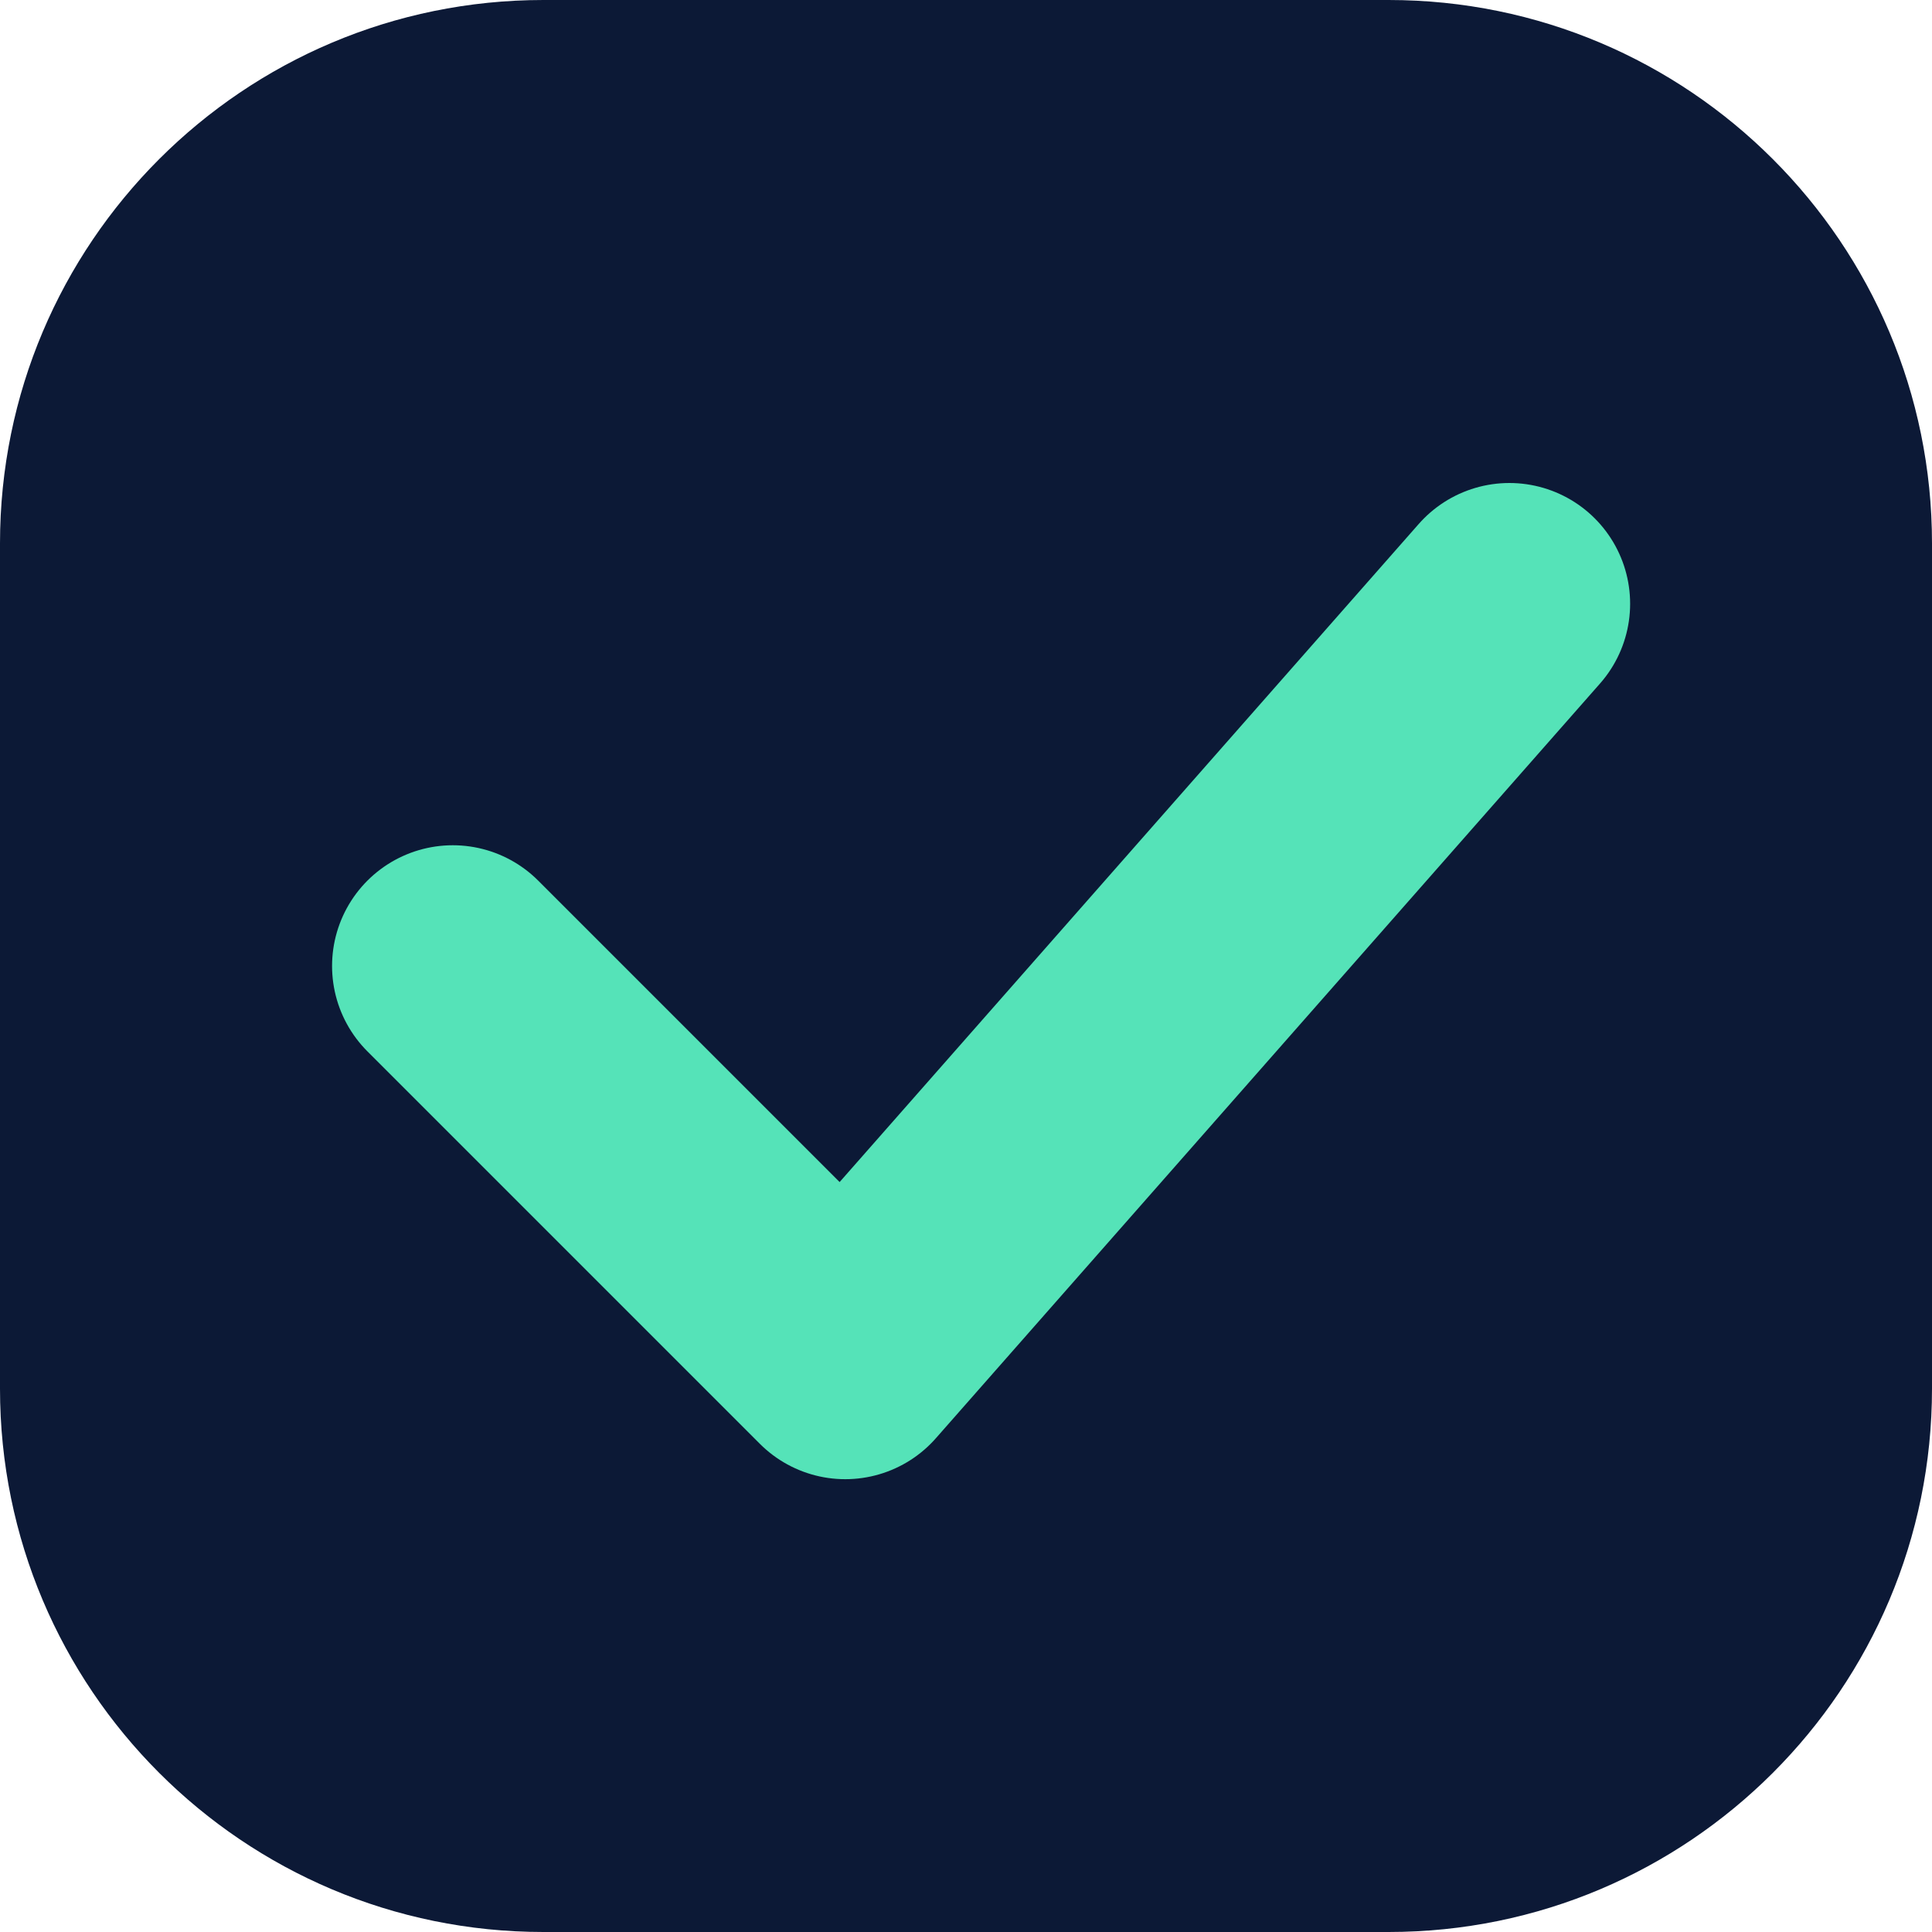
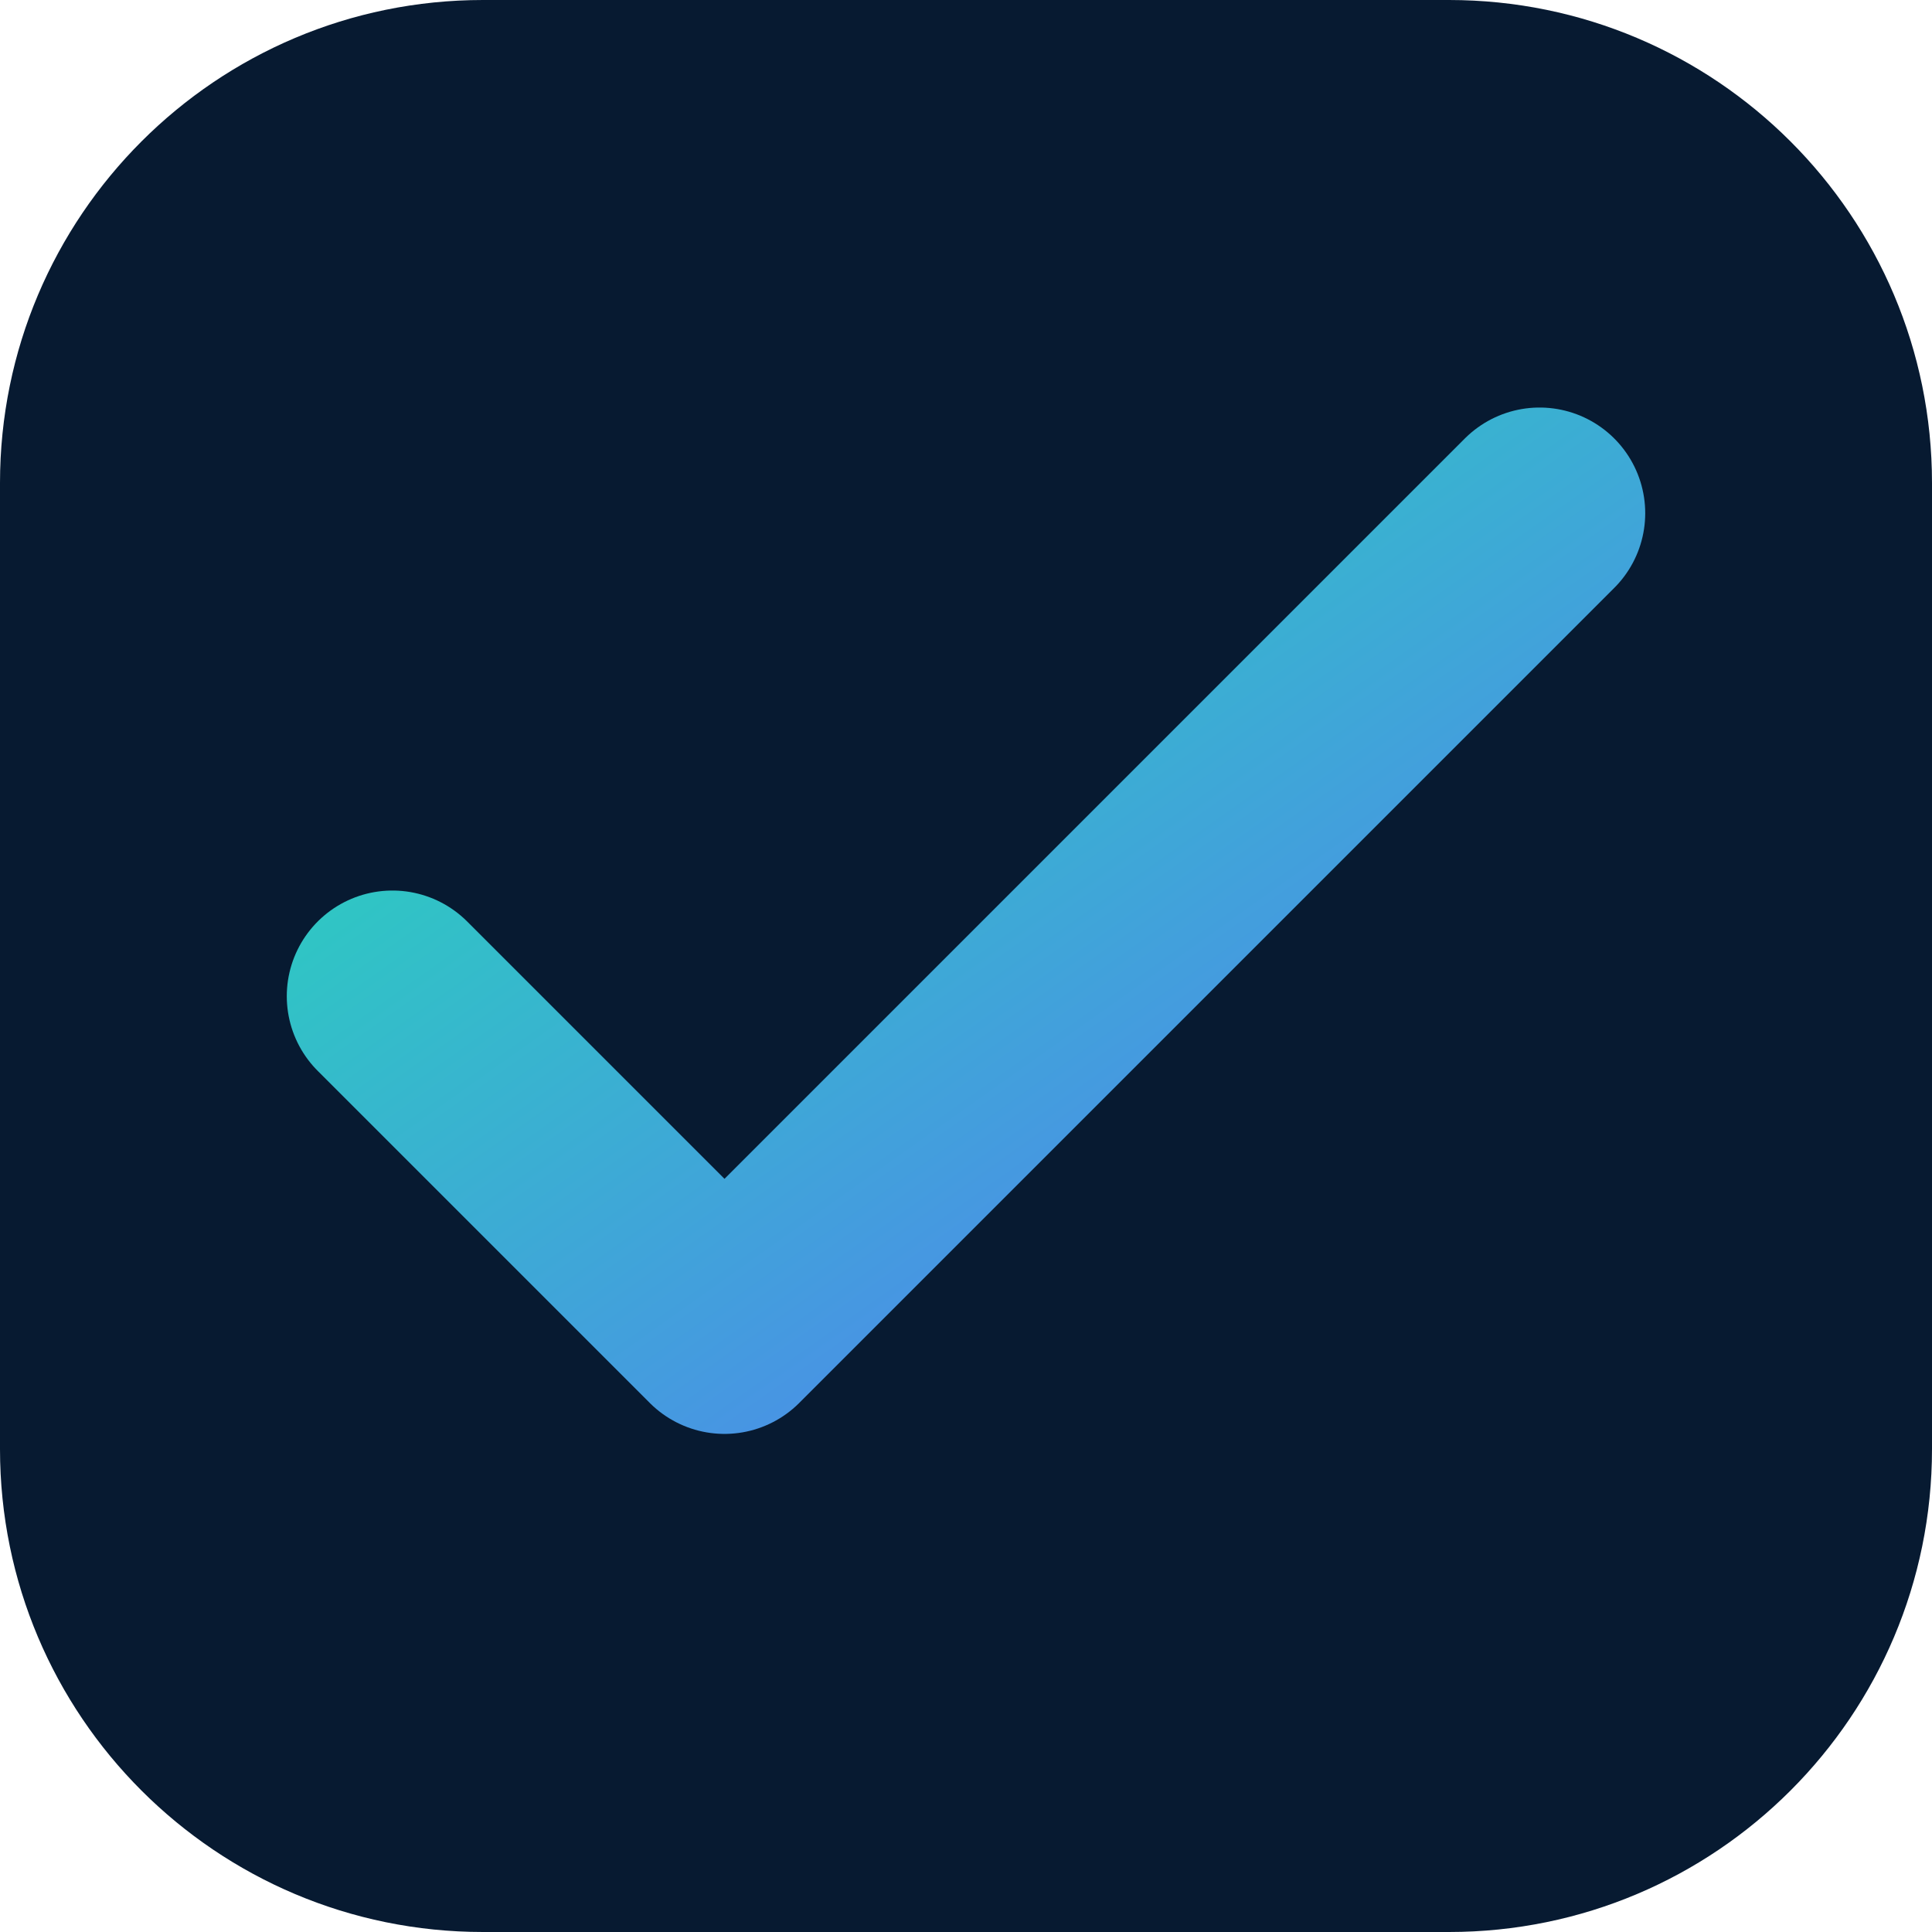
<svg xmlns="http://www.w3.org/2000/svg" viewBox="0 0 64 64">
-   <rect width="64" height="64" rx="18" fill="#0c1936" />
-   <path d="M15 32 28 45 50 20" fill="none" stroke="#55e3b8" stroke-width="8" stroke-linecap="round" stroke-linejoin="round" />
+   <defs>
+     <linearGradient id="g" x2="1" y2="1">
+       <stop stop-color="#25dab7" />
+       <stop offset="1" stop-color="#557af4" />
+     </linearGradient>
+   </defs>
+   <rect width="64" height="64" rx="16" fill="#071a31" />
+   <path d="m13 33 11 11 27-27" stroke="url(#g)" stroke-width="7" fill="none" stroke-linecap="round" stroke-linejoin="round" />
</svg>
